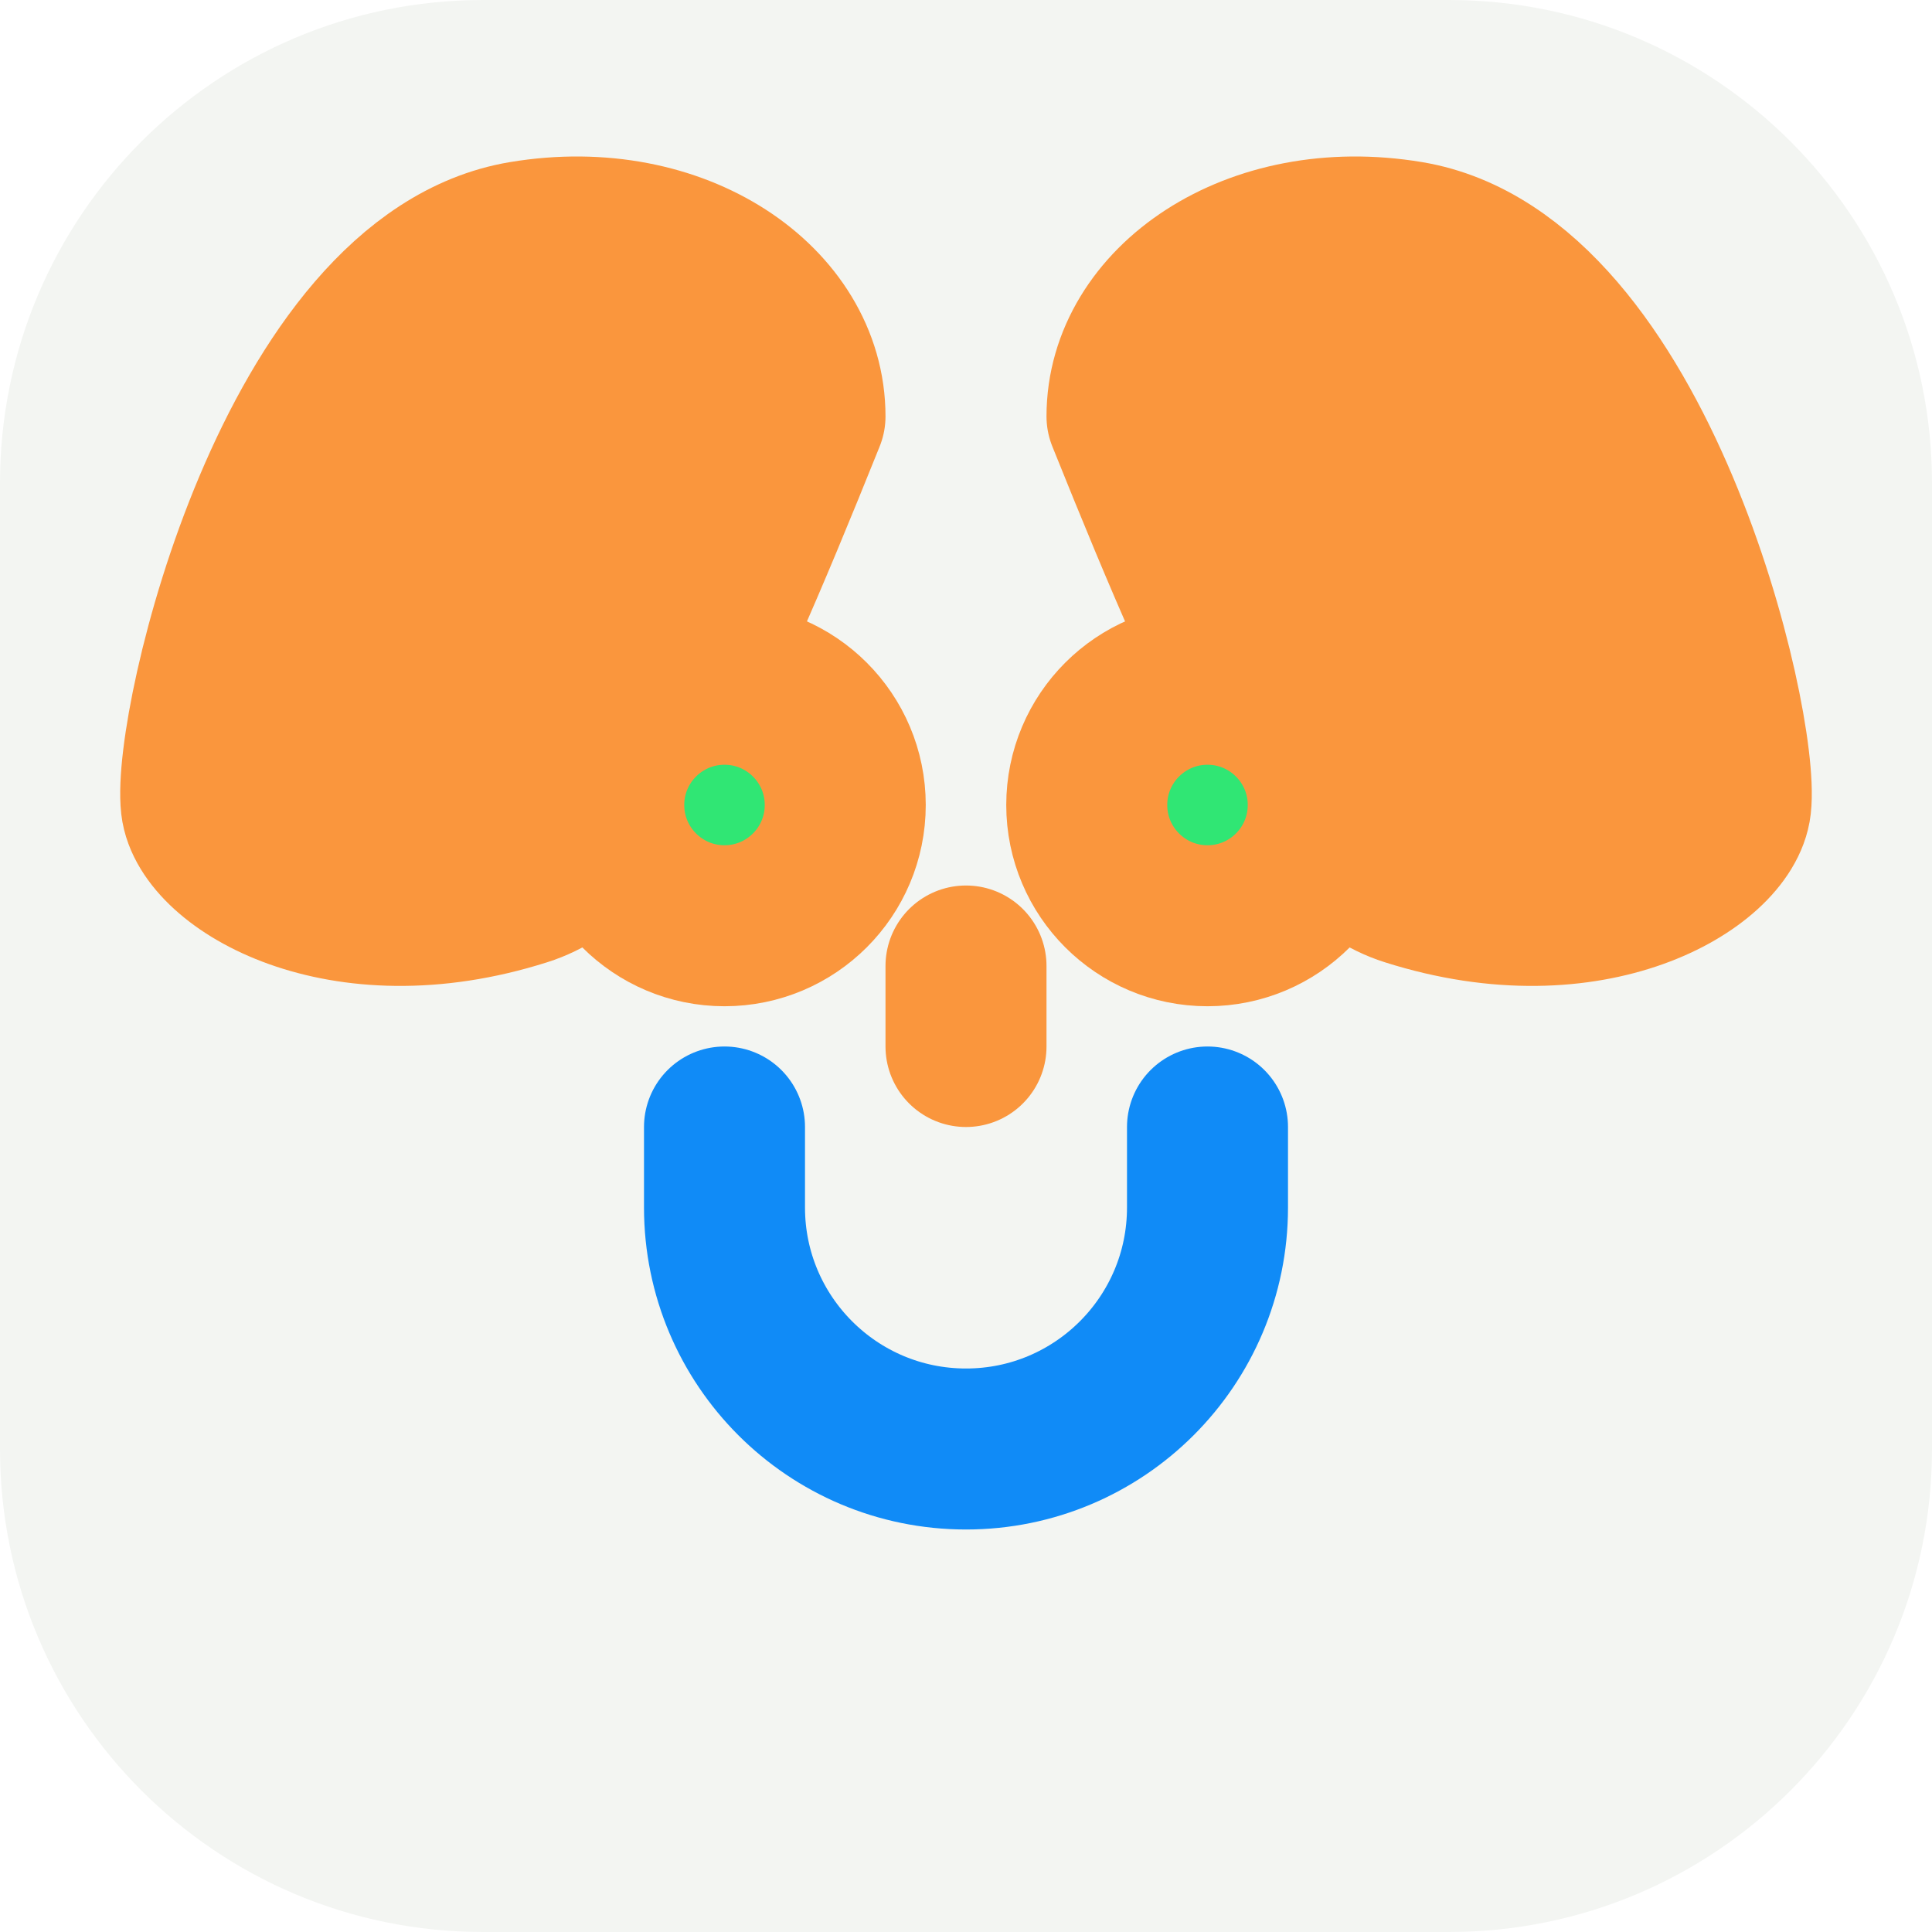
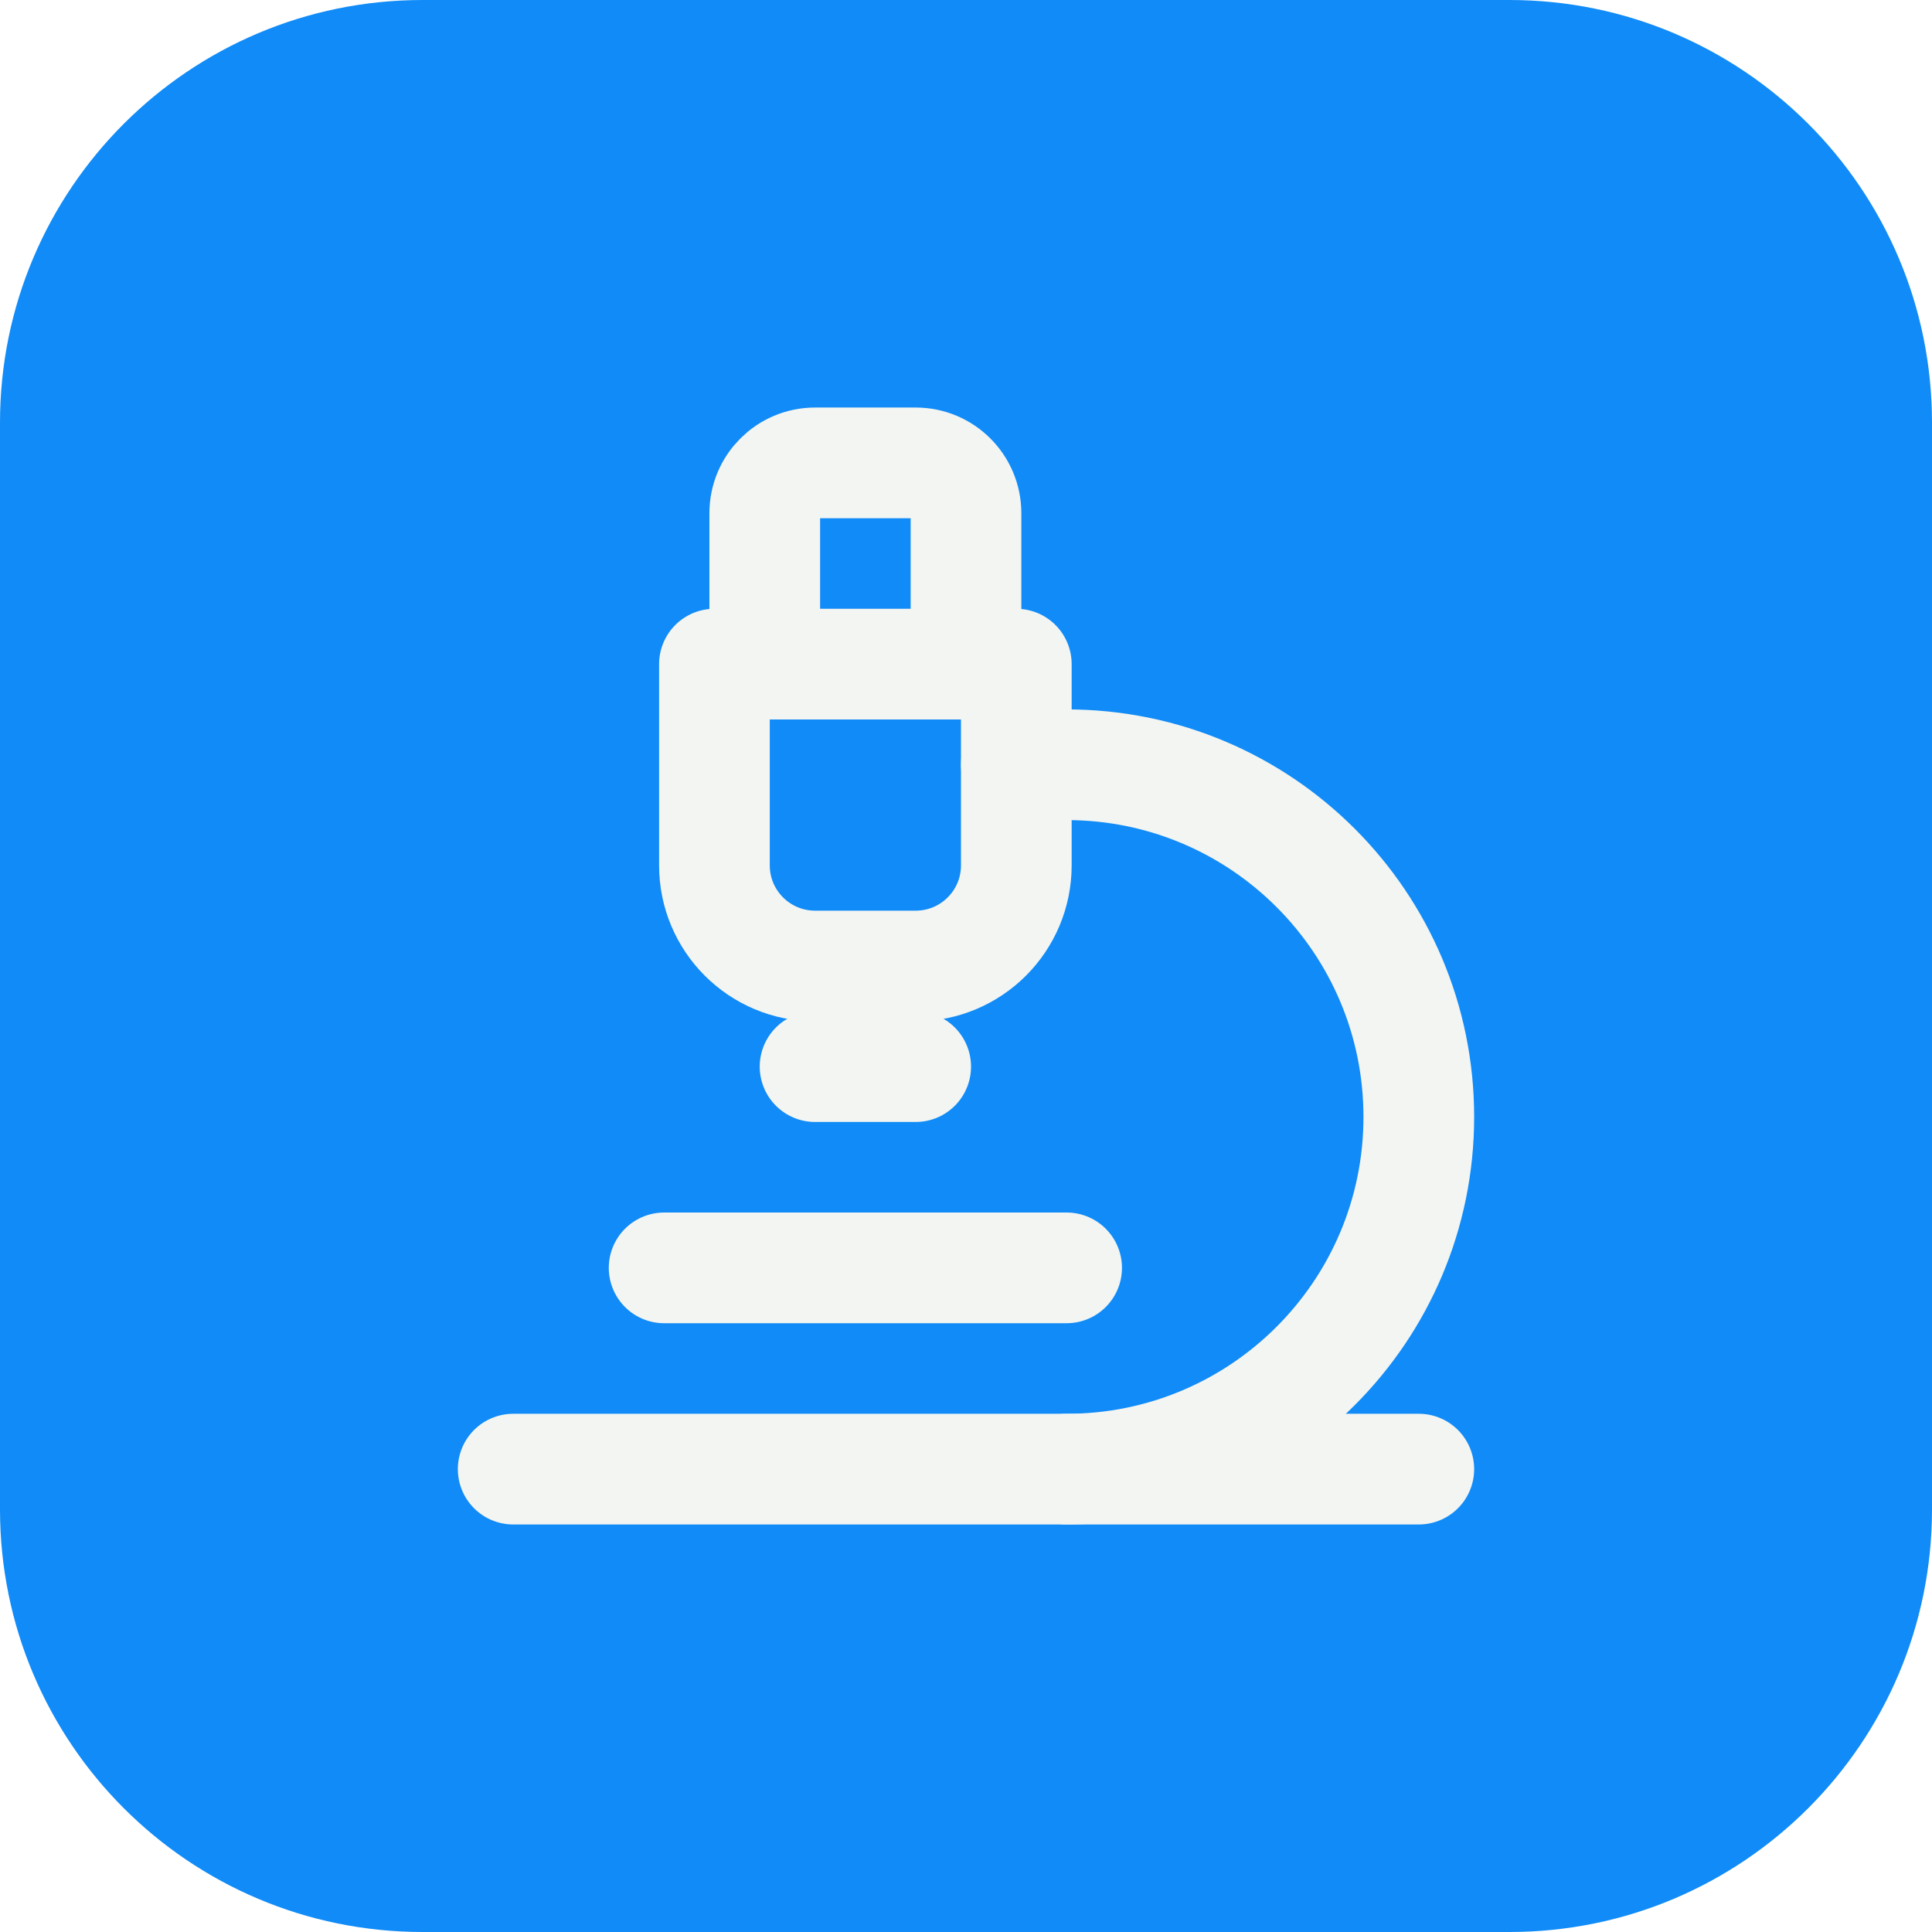
- <svg xmlns="http://www.w3.org/2000/svg" viewBox="0 0 24 24" width="256" height="256" fill="none" stroke="#FA963D" stroke-width="2" stroke-linecap="round" stroke-linejoin="round">
-   <rect width="24" height="24" rx="6" fill="#F3F5F2" stroke="none" />
-   <path d="M10 5.172C10 3.782 8.423 2.679 6.5 3c-2.823.47-4.113 6.006-4 7 .08.703 1.725 1.722 3.996 1 1.157-.365 2.035-2.172 3.504-5.828z" fill="#FA963D" stroke="#FA963D" />
-   <path d="M14 5.172C14 3.782 15.577 2.679 17.5 3c2.823.47 4.113 6.006 4 7-.08.703-1.725 1.722-3.996 1-1.157-.365-2.035-2.172-3.504-5.828z" fill="#FA963D" stroke="#FA963D" />
-   <path d="M9 14v1a3 3 0 0 0 6 0v-1" stroke="#108BF7" />
-   <circle cx="9" cy="10" r="1.5" fill="#30E674" />
-   <circle cx="15" cy="10" r="1.5" fill="#30E674" />
-   <path d="M12 12v1" stroke="#FA963D" />
+ <svg xmlns="http://www.w3.org/2000/svg" viewBox="0 0 512 512" width="512" height="512">
+   <rect width="512" height="512" rx="112" fill="#108BF7" />
+   <g transform="translate(96, 96) scale(13.3333)" fill="none" stroke="#F3F5F2" stroke-width="2.2" stroke-linecap="round" stroke-linejoin="round">
+     <path d="M6 18h8" />
+     <path d="M3 22h18" />
+     <path d="M14 22a7 7 0 1 0 0-14h-1" />
+     <path d="M9 14h2" />
+     <path d="M9 12a2 2 0 0 1-2-2V6h6v4a2 2 0 0 1-2 2Z" />
+     <path d="M12 6V3a1 1 0 0 0-1-1H9a1 1 0 0 0-1 1v3" />
+   </g>
</svg>
